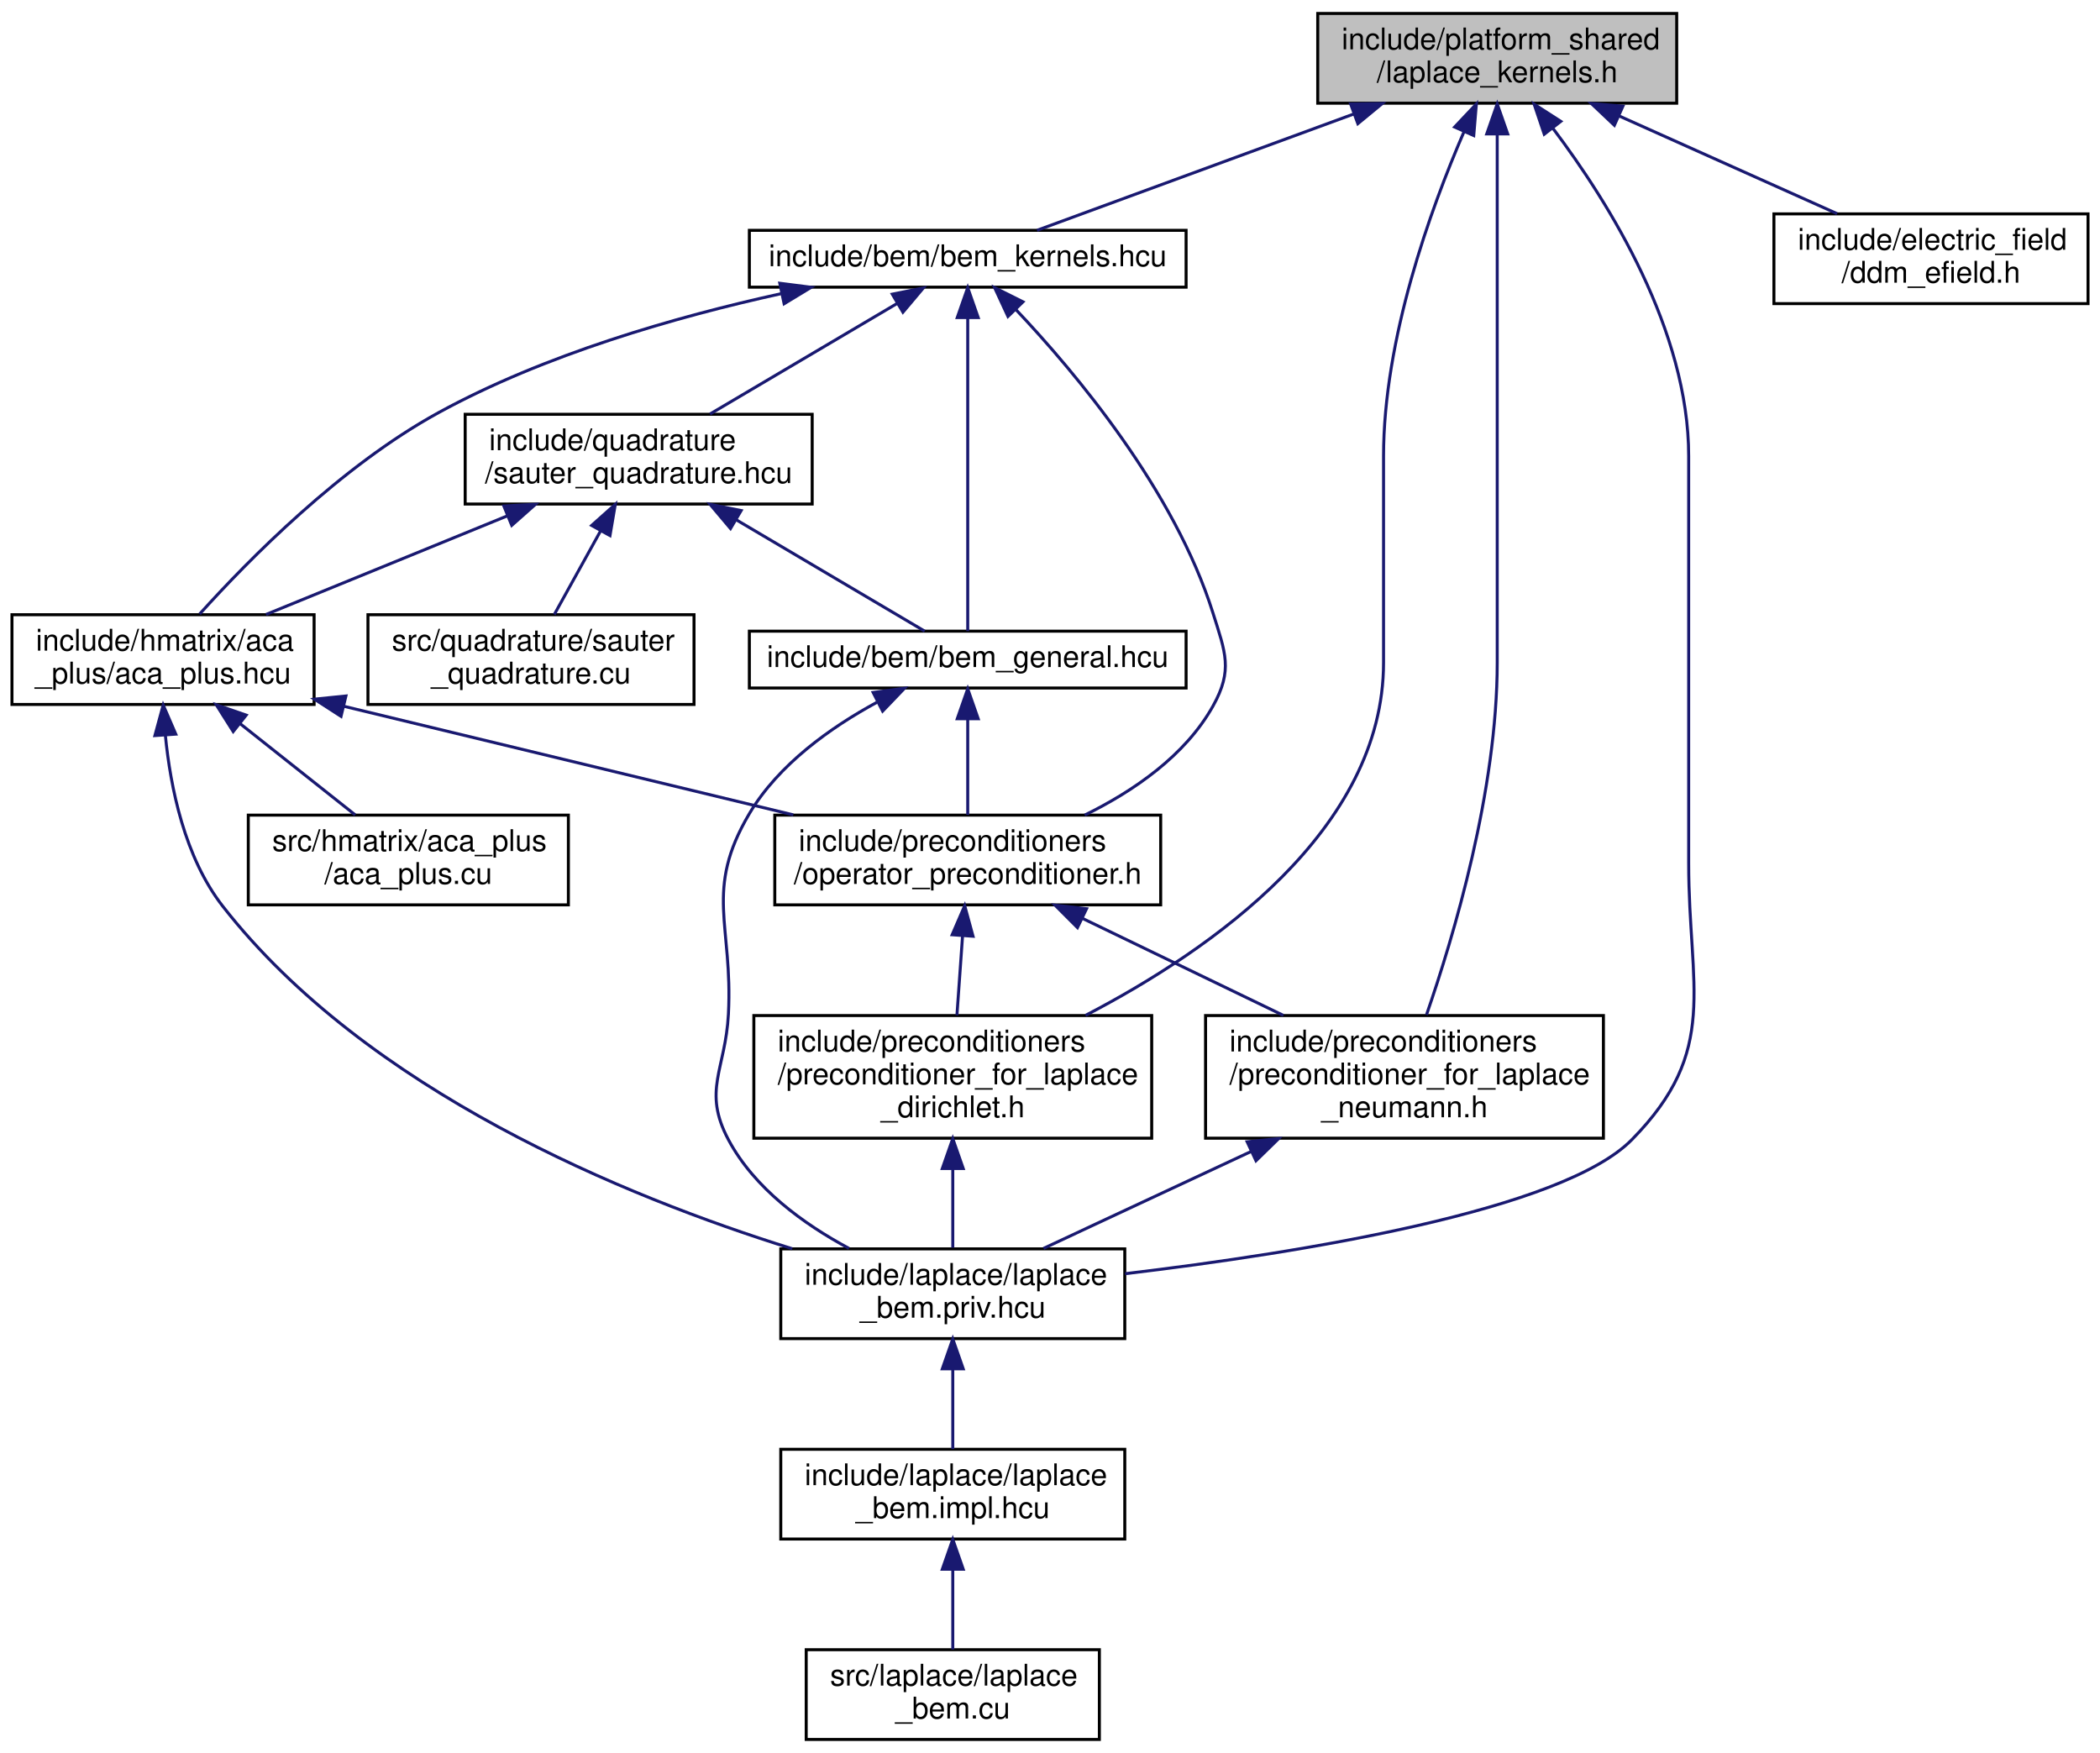
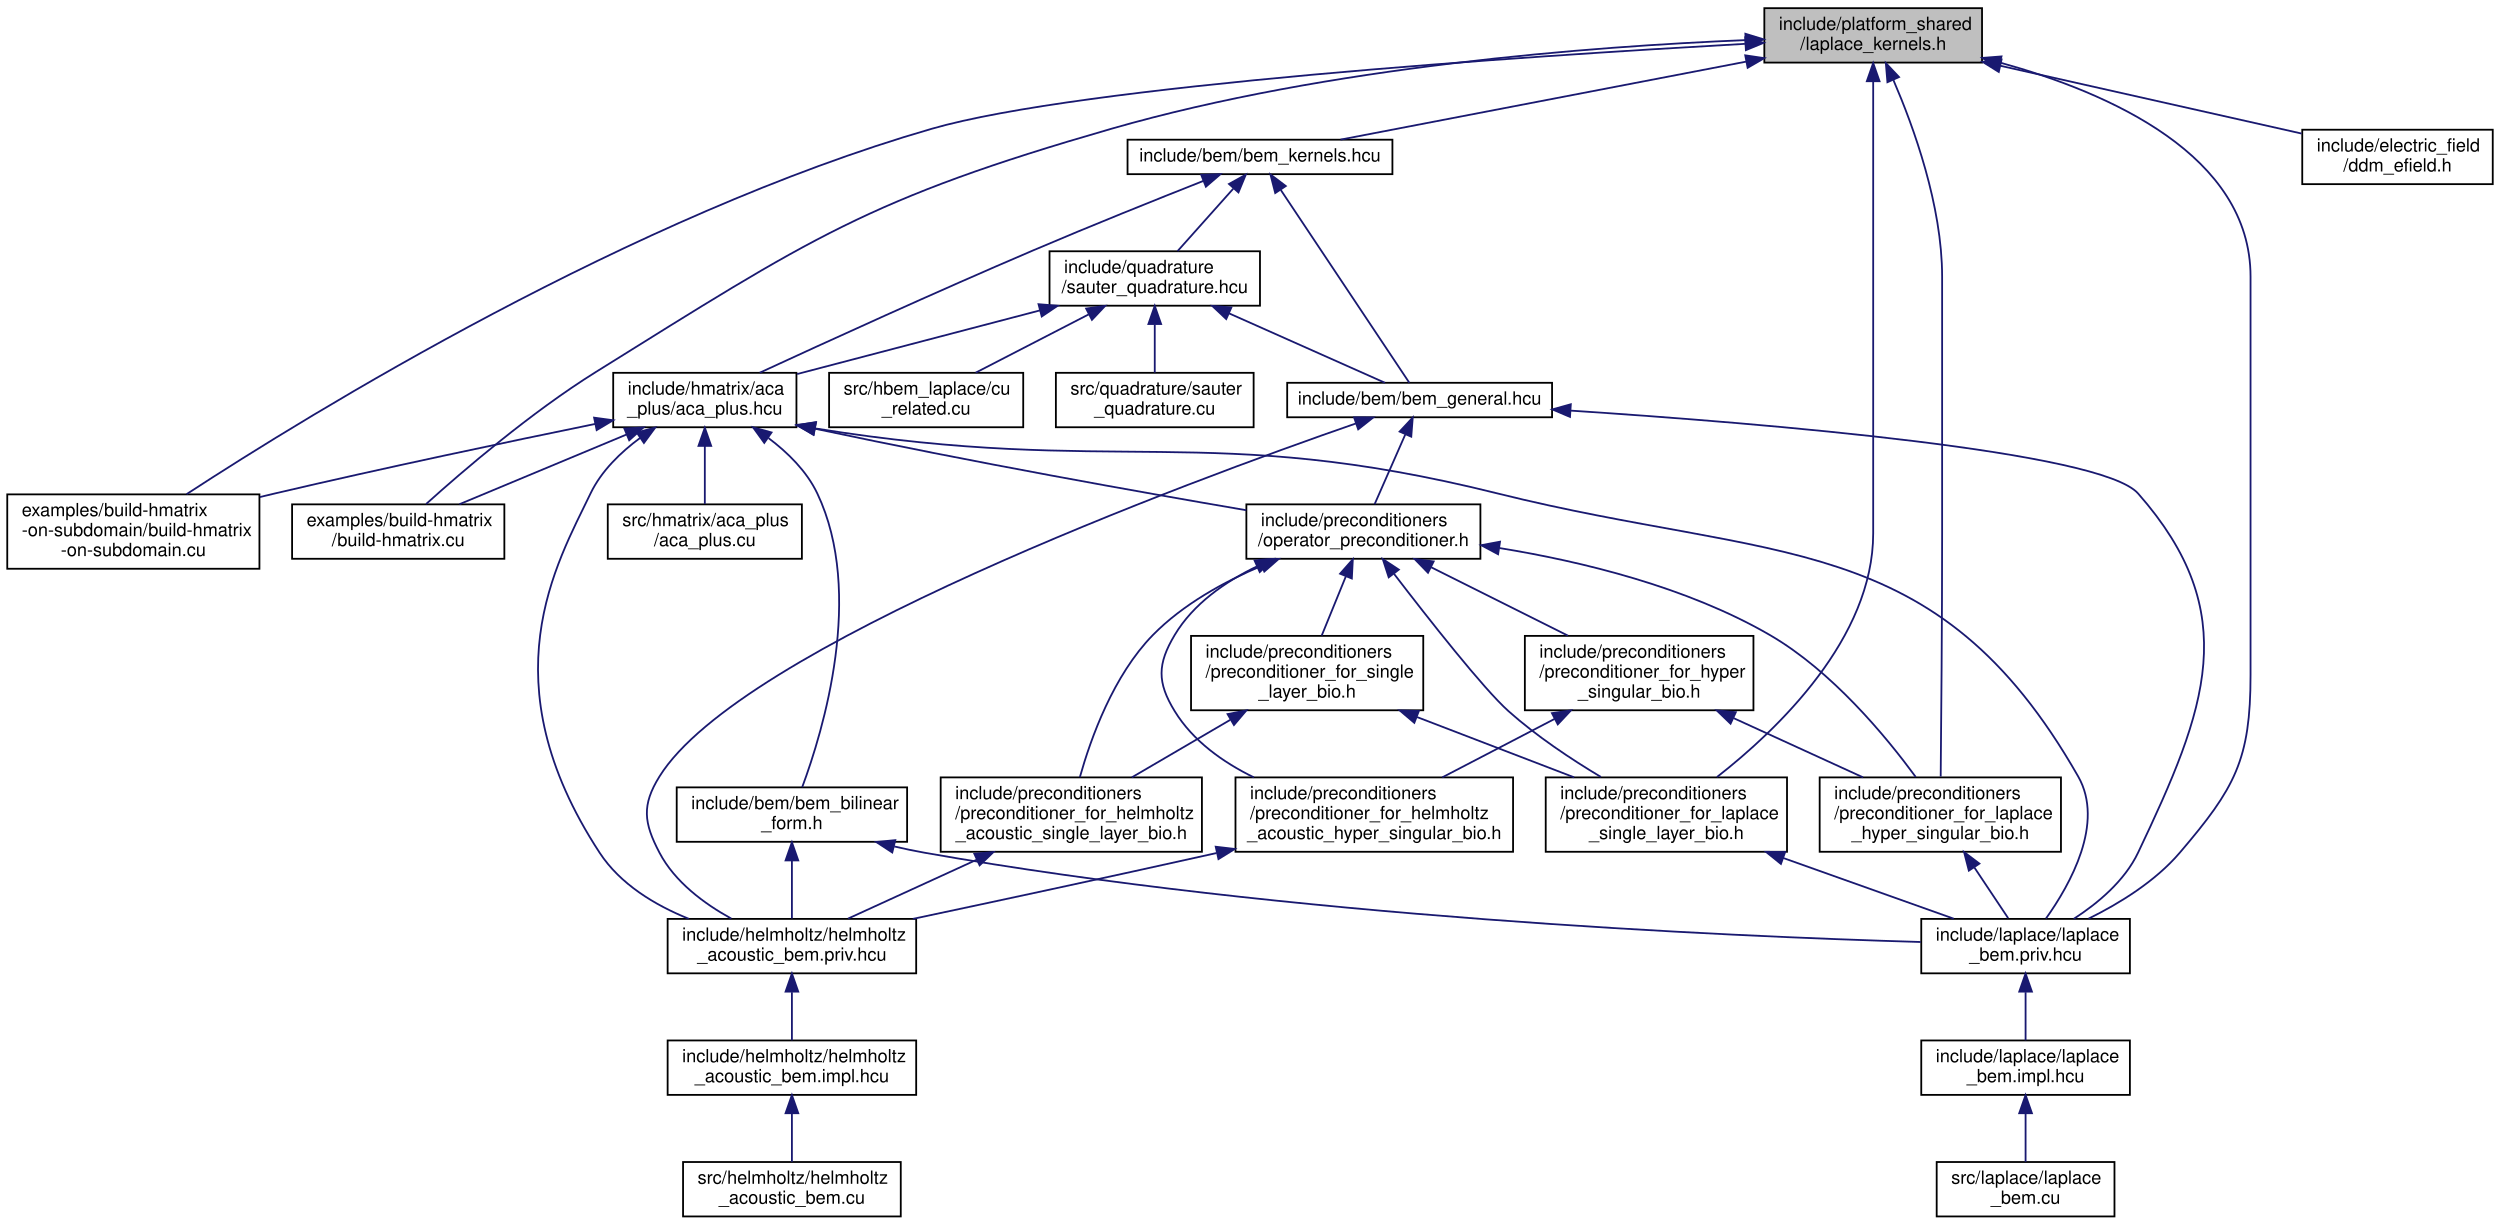
- <svg xmlns="http://www.w3.org/2000/svg" xmlns:xlink="http://www.w3.org/1999/xlink" width="702pt" height="586pt" viewBox="0.00 0.00 702.00 586.00">
-   <g id="graph0" class="graph" transform="scale(1 1) rotate(0) translate(4 582)">
+ <svg xmlns="http://www.w3.org/2000/svg" xmlns:xlink="http://www.w3.org/1999/xlink" width="1378pt" height="675pt" viewBox="0.00 0.00 1378.00 675.00">
+   <g id="graph0" class="graph" transform="scale(1 1) rotate(0) translate(4 671)">
    <g id="node1" class="node">
      <g id="a_node1">
        <a xlink:title="Introduction of laplace_kernels.h.">
-           <polygon fill="#bfbfbf" stroke="black" points="436.5,-547.5 436.5,-577.5 556.5,-577.5 556.5,-547.5 436.5,-547.5" />
-           <text text-anchor="start" x="444.5" y="-565.5" font-family="Helvetica,sans-Serif" font-size="10.00">include/platform_shared</text>
-           <text text-anchor="middle" x="496.5" y="-554.5" font-family="Helvetica,sans-Serif" font-size="10.00">/laplace_kernels.h</text>
+           <polygon fill="#bfbfbf" stroke="black" points="968.5,-636.5 968.5,-666.5 1088.5,-666.5 1088.5,-636.5 968.5,-636.5" />
+           <text text-anchor="start" x="976.5" y="-654.5" font-family="Helvetica,sans-Serif" font-size="10.00">include/platform_shared</text>
+           <text text-anchor="middle" x="1028.5" y="-643.5" font-family="Helvetica,sans-Serif" font-size="10.00">/laplace_kernels.h</text>
        </a>
      </g>
    </g>
    <g id="node2" class="node">
      <g id="a_node2">
-         <a xlink:href="bem__kernels_8hcu_source.html" target="_top" xlink:title=" ">
-           <polygon fill="none" stroke="black" points="246.5,-486 246.5,-505 392.5,-505 392.5,-486 246.5,-486" />
-           <text text-anchor="middle" x="319.5" y="-493" font-family="Helvetica,sans-Serif" font-size="10.00">include/bem/bem_kernels.hcu</text>
+         <a xlink:href="build-hmatrix-on-subdomain_8cu.html" target="_top" xlink:title="Example for building an H-matrix on a subdomain which is specified by a set of material ids.">
+           <polygon fill="none" stroke="black" points="0,-357.5 0,-398.5 139,-398.5 139,-357.5 0,-357.5" />
+           <text text-anchor="start" x="8" y="-386.5" font-family="Helvetica,sans-Serif" font-size="10.00">examples/build-hmatrix</text>
+           <text text-anchor="start" x="8" y="-375.5" font-family="Helvetica,sans-Serif" font-size="10.00">-on-subdomain/build-hmatrix</text>
+           <text text-anchor="middle" x="69.5" y="-364.5" font-family="Helvetica,sans-Serif" font-size="10.00">-on-subdomain.cu</text>
        </a>
      </g>
    </g>
    <g id="edge1" class="edge">
-       <path fill="none" stroke="midnightblue" d="M448.7,-543.95C414.32,-531.32 369.47,-514.85 342.67,-505.01" />
-       <polygon fill="midnightblue" stroke="midnightblue" points="447.5,-547.23 458.09,-547.4 449.91,-540.66 447.5,-547.23" />
+       <path fill="none" stroke="midnightblue" d="M957.8,-646.84C836.01,-639.99 591.79,-623.77 509.5,-600 344.43,-552.31 167.32,-443.27 98.84,-398.62" />
+       <polygon fill="midnightblue" stroke="midnightblue" points="957.95,-650.35 968.13,-647.41 958.34,-643.36 957.95,-650.35" />
+     </g>
+     <g id="node3" class="node">
+       <g id="a_node3">
+         <a xlink:href="build-hmatrix_8cu.html" target="_top" xlink:title="Example for building an H-matrix.">
+           <polygon fill="none" stroke="black" points="157,-363 157,-393 274,-393 274,-363 157,-363" />
+           <text text-anchor="start" x="165" y="-381" font-family="Helvetica,sans-Serif" font-size="10.00">examples/build-hmatrix</text>
+           <text text-anchor="middle" x="215.5" y="-370" font-family="Helvetica,sans-Serif" font-size="10.00">/build-hmatrix.cu</text>
+         </a>
+       </g>
+     </g>
+     <g id="edge2" class="edge">
+       <path fill="none" stroke="midnightblue" d="M958.18,-648.9C873.65,-645.42 728.2,-634.45 608.5,-600 474.38,-561.39 442.95,-539.81 324.5,-466 288.74,-443.72 251.24,-411.54 230.88,-393.2" />
+       <polygon fill="midnightblue" stroke="midnightblue" points="958.05,-652.4 968.18,-649.29 958.33,-645.4 958.05,-652.4" />
    </g>
    <g id="node4" class="node">
      <g id="a_node4">
+         <a xlink:href="bem__kernels_8hcu_source.html" target="_top" xlink:title=" ">
+           <polygon fill="none" stroke="black" points="617.5,-575 617.5,-594 763.5,-594 763.5,-575 617.5,-575" />
+           <text text-anchor="middle" x="690.5" y="-582" font-family="Helvetica,sans-Serif" font-size="10.00">include/bem/bem_kernels.hcu</text>
+         </a>
+       </g>
+     </g>
+     <g id="edge3" class="edge">
+       <path fill="none" stroke="midnightblue" d="M958.38,-637.02C891.18,-624.09 791.82,-604.98 734.9,-594.04" />
+       <polygon fill="midnightblue" stroke="midnightblue" points="957.98,-640.5 968.46,-638.95 959.3,-633.63 957.98,-640.5" />
+     </g>
+     <g id="node9" class="node">
+       <g id="a_node9">
        <a xlink:href="laplace__bem_8priv_8hcu_source.html" target="_top" xlink:title=" ">
-           <polygon fill="none" stroke="black" points="257,-134.5 257,-164.5 372,-164.5 372,-134.5 257,-134.5" />
-           <text text-anchor="start" x="265" y="-152.5" font-family="Helvetica,sans-Serif" font-size="10.00">include/laplace/laplace</text>
-           <text text-anchor="middle" x="314.5" y="-141.5" font-family="Helvetica,sans-Serif" font-size="10.00">_bem.priv.hcu</text>
-         </a>
-       </g>
-     </g>
-     <g id="edge21" class="edge">
-       <path fill="none" stroke="midnightblue" d="M515.15,-539.06C534.04,-514 560.5,-471.42 560.5,-429.5 560.5,-429.5 560.5,-429.5 560.5,-293.5 560.5,-251.53 570.93,-230.92 541.5,-201 518.25,-177.36 431.39,-163.27 372.11,-156.2" />
-       <polygon fill="midnightblue" stroke="midnightblue" points="512.22,-537.13 508.84,-547.17 517.75,-541.43 512.22,-537.13" />
+           <polygon fill="none" stroke="black" points="1055,-134.5 1055,-164.5 1170,-164.5 1170,-134.5 1055,-134.5" />
+           <text text-anchor="start" x="1063" y="-152.5" font-family="Helvetica,sans-Serif" font-size="10.00">include/laplace/laplace</text>
+           <text text-anchor="middle" x="1112.5" y="-141.5" font-family="Helvetica,sans-Serif" font-size="10.00">_bem.priv.hcu</text>
+         </a>
+       </g>
+     </g>
+     <g id="edge42" class="edge">
+       <path fill="none" stroke="midnightblue" d="M1098.57,-636.45C1158.97,-619.77 1236.5,-585.35 1236.5,-518.5 1236.5,-518.5 1236.5,-518.5 1236.5,-299 1236.5,-252.12 1227.94,-236.65 1197.5,-201 1184.01,-185.2 1164.29,-173.06 1147.23,-164.64" />
+       <polygon fill="midnightblue" stroke="midnightblue" points="1097.43,-633.13 1088.66,-639.07 1099.22,-639.9 1097.43,-633.13" />
+     </g>
+     <g id="node16" class="node">
+       <g id="a_node16">
+         <a xlink:href="preconditioner__for__laplace__hyper__singular__bio_8h.html" target="_top" xlink:title="Dual mesh operator preconditioner for the hyper singular boundary integral operator in the Laplace eq...">
+           <polygon fill="none" stroke="black" points="999,-201.5 999,-242.5 1132,-242.5 1132,-201.5 999,-201.5" />
+           <text text-anchor="start" x="1007" y="-230.5" font-family="Helvetica,sans-Serif" font-size="10.00">include/preconditioners</text>
+           <text text-anchor="start" x="1007" y="-219.5" font-family="Helvetica,sans-Serif" font-size="10.00">/preconditioner_for_laplace</text>
+           <text text-anchor="middle" x="1065.5" y="-208.5" font-family="Helvetica,sans-Serif" font-size="10.00">_hyper_singular_bio.h</text>
+         </a>
+       </g>
+     </g>
+     <g id="edge43" class="edge">
+       <path fill="none" stroke="midnightblue" d="M1039.65,-626.86C1050.87,-600.89 1066.5,-557.66 1066.5,-518.5 1066.5,-518.5 1066.5,-518.5 1066.5,-377 1066.5,-328.87 1066.01,-272.29 1065.71,-242.93" />
+       <polygon fill="midnightblue" stroke="midnightblue" points="1036.35,-625.68 1035.47,-636.24 1042.74,-628.53 1036.35,-625.68" />
+     </g>
+     <g id="node17" class="node">
+       <g id="a_node17">
+         <a xlink:href="preconditioner__for__laplace__single__layer__bio_8h.html" target="_top" xlink:title="Dual mesh operator preconditioner for the single layer potential boundary integral operator in the La...">
+           <polygon fill="none" stroke="black" points="848,-201.5 848,-242.5 981,-242.5 981,-201.5 848,-201.5" />
+           <text text-anchor="start" x="856" y="-230.5" font-family="Helvetica,sans-Serif" font-size="10.00">include/preconditioners</text>
+           <text text-anchor="start" x="856" y="-219.5" font-family="Helvetica,sans-Serif" font-size="10.00">/preconditioner_for_laplace</text>
+           <text text-anchor="middle" x="914.5" y="-208.5" font-family="Helvetica,sans-Serif" font-size="10.00">_single_layer_bio.h</text>
+         </a>
+       </g>
+     </g>
+     <g id="edge44" class="edge">
+       <path fill="none" stroke="midnightblue" d="M1028.5,-625.99C1028.5,-599.49 1028.5,-556 1028.5,-518.5 1028.5,-518.5 1028.5,-518.5 1028.5,-377 1028.5,-319.29 976.14,-269.07 942.39,-242.69" />
+       <polygon fill="midnightblue" stroke="midnightblue" points="1025,-626.24 1028.5,-636.24 1032,-626.24 1025,-626.24" />
+     </g>
+     <g id="node25" class="node">
+       <g id="a_node25">
+         <a xlink:href="ddm__efield_8h.html" target="_top" xlink:title="Introduction of ddm_efield.h.">
+           <polygon fill="none" stroke="black" points="1265,-569.5 1265,-599.5 1370,-599.5 1370,-569.5 1265,-569.5" />
+           <text text-anchor="start" x="1273" y="-587.5" font-family="Helvetica,sans-Serif" font-size="10.00">include/electric_field</text>
+           <text text-anchor="middle" x="1317.5" y="-576.5" font-family="Helvetica,sans-Serif" font-size="10.00">/ddm_efield.h</text>
+         </a>
+       </g>
+     </g>
+     <g id="edge41" class="edge">
+       <path fill="none" stroke="midnightblue" d="M1098.72,-634.71C1149.86,-623.2 1218.05,-607.87 1264.63,-597.39" />
+       <polygon fill="midnightblue" stroke="midnightblue" points="1097.72,-631.34 1088.73,-636.95 1099.26,-638.17 1097.72,-631.34" />
+     </g>
+     <g id="node5" class="node">
+       <g id="a_node5">
+         <a xlink:href="bem__general_8hcu_source.html" target="_top" xlink:title=" ">
+           <polygon fill="none" stroke="black" points="705.5,-441 705.5,-460 851.5,-460 851.5,-441 705.5,-441" />
+           <text text-anchor="middle" x="778.5" y="-448" font-family="Helvetica,sans-Serif" font-size="10.00">include/bem/bem_general.hcu</text>
+         </a>
+       </g>
+     </g>
+     <g id="edge4" class="edge">
+       <path fill="none" stroke="midnightblue" d="M701.97,-566.29C721.04,-537.69 758.56,-481.41 772.82,-460.02" />
+       <polygon fill="midnightblue" stroke="midnightblue" points="698.91,-564.58 696.27,-574.84 704.73,-568.46 698.91,-564.58" />
+     </g>
+     <g id="node19" class="node">
+       <g id="a_node19">
+         <a xlink:href="aca__plus_8hcu.html" target="_top" xlink:title="Implement the ACA+ method proposed in Grasedyck, L. 2005. “Adaptive Recompression of -Matrices for BE...">
+           <polygon fill="none" stroke="black" points="334,-435.5 334,-465.5 435,-465.5 435,-435.5 334,-435.5" />
+           <text text-anchor="start" x="342" y="-453.5" font-family="Helvetica,sans-Serif" font-size="10.00">include/hmatrix/aca</text>
+           <text text-anchor="middle" x="384.5" y="-442.5" font-family="Helvetica,sans-Serif" font-size="10.00">_plus/aca_plus.hcu</text>
+         </a>
+       </g>
+     </g>
+     <g id="edge26" class="edge">
+       <path fill="none" stroke="midnightblue" d="M659.25,-571.27C633.88,-561.24 597.24,-546.55 565.5,-533 512.09,-510.2 450.58,-482.1 414.76,-465.56" />
+       <polygon fill="midnightblue" stroke="midnightblue" points="658.13,-574.59 668.72,-575 660.69,-568.08 658.13,-574.59" />
+     </g>
+     <g id="node22" class="node">
+       <g id="a_node22">
+         <a xlink:href="sauter__quadrature_8hcu_source.html" target="_top" xlink:title=" ">
+           <polygon fill="none" stroke="black" points="574.5,-502.5 574.5,-532.5 690.5,-532.5 690.5,-502.5 574.5,-502.5" />
+           <text text-anchor="start" x="582.5" y="-520.5" font-family="Helvetica,sans-Serif" font-size="10.00">include/quadrature</text>
+           <text text-anchor="middle" x="632.5" y="-509.5" font-family="Helvetica,sans-Serif" font-size="10.00">/sauter_quadrature.hcu</text>
+         </a>
+       </g>
+     </g>
+     <g id="edge36" class="edge">
+       <path fill="none" stroke="midnightblue" d="M675.77,-566.99C666.29,-556.36 654.1,-542.7 645.07,-532.59" />
+       <polygon fill="midnightblue" stroke="midnightblue" points="673.41,-569.6 682.68,-574.73 678.63,-564.94 673.41,-569.6" />
+     </g>
+     <g id="node6" class="node">
+       <g id="a_node6">
+         <a xlink:href="helmholtz__acoustic__bem_8priv_8hcu_source.html" target="_top" xlink:title=" ">
+           <polygon fill="none" stroke="black" points="364,-134.5 364,-164.5 501,-164.5 501,-134.5 364,-134.5" />
+           <text text-anchor="start" x="372" y="-152.5" font-family="Helvetica,sans-Serif" font-size="10.00">include/helmholtz/helmholtz</text>
+           <text text-anchor="middle" x="432.5" y="-141.5" font-family="Helvetica,sans-Serif" font-size="10.00">_acoustic_bem.priv.hcu</text>
+         </a>
+       </g>
+     </g>
+     <g id="edge5" class="edge">
+       <path fill="none" stroke="midnightblue" d="M743.46,-437.63C650.87,-405.49 403.81,-314.38 359.5,-243 349.66,-227.14 350.83,-217.53 359.5,-201 367.94,-184.89 384.11,-172.91 399.09,-164.66" />
+       <polygon fill="midnightblue" stroke="midnightblue" points="742.35,-440.95 752.95,-440.91 744.64,-434.34 742.35,-440.95" />
+     </g>
+     <g id="edge8" class="edge">
+       <path fill="none" stroke="midnightblue" d="M861.71,-444.67C971.74,-437.43 1154.18,-422.08 1174.5,-399 1232.66,-332.96 1212.27,-280.48 1174.5,-201 1167.11,-185.45 1152.33,-173.12 1139.06,-164.53" />
+       <polygon fill="midnightblue" stroke="midnightblue" points="861.38,-441.19 851.63,-445.33 861.83,-448.17 861.38,-441.19" />
+     </g>
+     <g id="node12" class="node">
+       <g id="a_node12">
+         <a xlink:href="operator__preconditioner_8h.html" target="_top" xlink:title="Definition of the abstract class for dual mesh operator preconditioner.">
+           <polygon fill="none" stroke="black" points="683,-363 683,-393 812,-393 812,-363 683,-363" />
+           <text text-anchor="start" x="691" y="-381" font-family="Helvetica,sans-Serif" font-size="10.00">include/preconditioners</text>
+           <text text-anchor="middle" x="747.5" y="-370" font-family="Helvetica,sans-Serif" font-size="10.00">/operator_preconditioner.h</text>
+         </a>
+       </g>
+     </g>
+     <g id="edge11" class="edge">
+       <path fill="none" stroke="midnightblue" d="M770.57,-431.46C765.32,-419.53 758.54,-404.11 753.69,-393.08" />
+       <polygon fill="midnightblue" stroke="midnightblue" points="767.47,-433.11 774.7,-440.86 773.88,-430.29 767.47,-433.11" />
+     </g>
+     <g id="node7" class="node">
+       <g id="a_node7">
+         <a xlink:href="helmholtz__acoustic__bem_8impl_8hcu.html" target="_top" xlink:title="Call member functions of pimpl from HelmholtzAcousticBEM.">
+           <polygon fill="none" stroke="black" points="364,-67.5 364,-97.5 501,-97.5 501,-67.5 364,-67.5" />
+           <text text-anchor="start" x="372" y="-85.5" font-family="Helvetica,sans-Serif" font-size="10.00">include/helmholtz/helmholtz</text>
+           <text text-anchor="middle" x="432.5" y="-74.5" font-family="Helvetica,sans-Serif" font-size="10.00">_acoustic_bem.impl.hcu</text>
+         </a>
+       </g>
+     </g>
+     <g id="edge6" class="edge">
+       <path fill="none" stroke="midnightblue" d="M432.5,-124.11C432.5,-115.15 432.5,-105.32 432.5,-97.58" />
+       <polygon fill="midnightblue" stroke="midnightblue" points="429,-124.4 432.5,-134.4 436,-124.4 429,-124.4" />
    </g>
    <g id="node8" class="node">
      <g id="a_node8">
-         <a xlink:href="preconditioner__for__laplace__dirichlet_8h.html" target="_top" xlink:title=" ">
-           <polygon fill="none" stroke="black" points="248,-201.5 248,-242.5 381,-242.5 381,-201.5 248,-201.5" />
-           <text text-anchor="start" x="256" y="-230.5" font-family="Helvetica,sans-Serif" font-size="10.00">include/preconditioners</text>
-           <text text-anchor="start" x="256" y="-219.5" font-family="Helvetica,sans-Serif" font-size="10.00">/preconditioner_for_laplace</text>
-           <text text-anchor="middle" x="314.5" y="-208.5" font-family="Helvetica,sans-Serif" font-size="10.00">_dirichlet.h</text>
-         </a>
-       </g>
-     </g>
-     <g id="edge22" class="edge">
-       <path fill="none" stroke="midnightblue" d="M485.35,-537.86C474.13,-511.89 458.5,-468.66 458.5,-429.5 458.5,-429.5 458.5,-429.5 458.5,-360.5 458.5,-304.67 401.19,-264.56 358.88,-242.56" />
-       <polygon fill="midnightblue" stroke="midnightblue" points="482.26,-539.53 489.53,-547.24 488.65,-536.68 482.26,-539.53" />
-     </g>
-     <g id="node9" class="node">
-       <g id="a_node9">
-         <a xlink:href="preconditioner__for__laplace__neumann_8h.html" target="_top" xlink:title=" ">
-           <polygon fill="none" stroke="black" points="399,-201.5 399,-242.5 532,-242.5 532,-201.5 399,-201.5" />
-           <text text-anchor="start" x="407" y="-230.5" font-family="Helvetica,sans-Serif" font-size="10.00">include/preconditioners</text>
-           <text text-anchor="start" x="407" y="-219.5" font-family="Helvetica,sans-Serif" font-size="10.00">/preconditioner_for_laplace</text>
-           <text text-anchor="middle" x="465.5" y="-208.5" font-family="Helvetica,sans-Serif" font-size="10.00">_neumann.h</text>
-         </a>
-       </g>
-     </g>
-     <g id="edge23" class="edge">
-       <path fill="none" stroke="midnightblue" d="M496.5,-536.99C496.5,-510.49 496.5,-467 496.5,-429.5 496.5,-429.5 496.5,-429.5 496.5,-360.5 496.5,-317.68 482.01,-269.15 472.85,-242.72" />
-       <polygon fill="midnightblue" stroke="midnightblue" points="493,-537.24 496.5,-547.24 500,-537.24 493,-537.24" />
+         <a xlink:href="helmholtz__acoustic__bem_8cu_source.html" target="_top" xlink:title=" ">
+           <polygon fill="none" stroke="black" points="372.5,-0.5 372.5,-30.5 492.5,-30.5 492.5,-0.5 372.5,-0.5" />
+           <text text-anchor="start" x="380.5" y="-18.5" font-family="Helvetica,sans-Serif" font-size="10.00">src/helmholtz/helmholtz</text>
+           <text text-anchor="middle" x="432.5" y="-7.5" font-family="Helvetica,sans-Serif" font-size="10.00">_acoustic_bem.cu</text>
+         </a>
+       </g>
+     </g>
+     <g id="edge7" class="edge">
+       <path fill="none" stroke="midnightblue" d="M432.5,-57.11C432.5,-48.15 432.5,-38.32 432.5,-30.58" />
+       <polygon fill="midnightblue" stroke="midnightblue" points="429,-57.4 432.5,-67.4 436,-57.4 429,-57.4" />
+     </g>
+     <g id="node10" class="node">
+       <g id="a_node10">
+         <a xlink:href="laplace__bem_8impl_8hcu.html" target="_top" xlink:title="Implementation of pimpl member functions to be called by LaplaceBEM.">
+           <polygon fill="none" stroke="black" points="1055,-67.5 1055,-97.5 1170,-97.5 1170,-67.5 1055,-67.5" />
+           <text text-anchor="start" x="1063" y="-85.5" font-family="Helvetica,sans-Serif" font-size="10.00">include/laplace/laplace</text>
+           <text text-anchor="middle" x="1112.5" y="-74.5" font-family="Helvetica,sans-Serif" font-size="10.00">_bem.impl.hcu</text>
+         </a>
+       </g>
+     </g>
+     <g id="edge9" class="edge">
+       <path fill="none" stroke="midnightblue" d="M1112.5,-124.11C1112.5,-115.15 1112.5,-105.32 1112.5,-97.58" />
+       <polygon fill="midnightblue" stroke="midnightblue" points="1109,-124.4 1112.5,-134.4 1116,-124.4 1109,-124.4" />
+     </g>
+     <g id="node11" class="node">
+       <g id="a_node11">
+         <a xlink:href="laplace__bem_8cu_source.html" target="_top" xlink:title=" ">
+           <polygon fill="none" stroke="black" points="1063.5,-0.5 1063.5,-30.5 1161.5,-30.5 1161.5,-0.5 1063.5,-0.5" />
+           <text text-anchor="start" x="1071.5" y="-18.5" font-family="Helvetica,sans-Serif" font-size="10.00">src/laplace/laplace</text>
+           <text text-anchor="middle" x="1112.5" y="-7.5" font-family="Helvetica,sans-Serif" font-size="10.00">_bem.cu</text>
+         </a>
+       </g>
+     </g>
+     <g id="edge10" class="edge">
+       <path fill="none" stroke="midnightblue" d="M1112.5,-57.11C1112.5,-48.15 1112.5,-38.32 1112.5,-30.58" />
+       <polygon fill="midnightblue" stroke="midnightblue" points="1109,-57.4 1112.5,-67.4 1116,-57.4 1109,-57.4" />
+     </g>
+     <g id="node13" class="node">
+       <g id="a_node13">
+         <a xlink:href="preconditioner__for__helmholtz__acoustic__hyper__singular__bio_8h.html" target="_top" xlink:title="Dual mesh operator preconditioner for the hyper singular boundary integral operator in the Helmholtz ...">
+           <polygon fill="none" stroke="black" points="677,-201.5 677,-242.5 830,-242.5 830,-201.5 677,-201.5" />
+           <text text-anchor="start" x="685" y="-230.5" font-family="Helvetica,sans-Serif" font-size="10.00">include/preconditioners</text>
+           <text text-anchor="start" x="685" y="-219.5" font-family="Helvetica,sans-Serif" font-size="10.00">/preconditioner_for_helmholtz</text>
+           <text text-anchor="middle" x="753.5" y="-208.5" font-family="Helvetica,sans-Serif" font-size="10.00">_acoustic_hyper_singular_bio.h</text>
+         </a>
+       </g>
+     </g>
+     <g id="edge12" class="edge">
+       <path fill="none" stroke="midnightblue" d="M688.83,-358.81C671.13,-350.27 653.71,-338.09 643.5,-321 633.93,-304.97 633.74,-294.91 643.5,-279 653.52,-262.65 669.98,-250.89 687.15,-242.5" />
+       <polygon fill="midnightblue" stroke="midnightblue" points="687.51,-362.06 698.07,-362.95 690.37,-355.67 687.51,-362.06" />
    </g>
    <g id="node14" class="node">
      <g id="a_node14">
-         <a xlink:href="ddm__efield_8h.html" target="_top" xlink:title="Introduction of ddm_efield.h.">
-           <polygon fill="none" stroke="black" points="589,-480.5 589,-510.5 694,-510.5 694,-480.5 589,-480.5" />
-           <text text-anchor="start" x="597" y="-498.5" font-family="Helvetica,sans-Serif" font-size="10.00">include/electric_field</text>
-           <text text-anchor="middle" x="641.5" y="-487.5" font-family="Helvetica,sans-Serif" font-size="10.00">/ddm_efield.h</text>
-         </a>
-       </g>
+         <a xlink:href="preconditioner__for__helmholtz__acoustic__single__layer__bio_8h_source.html" target="_top" xlink:title=" ">
+           <polygon fill="none" stroke="black" points="514.5,-201.5 514.5,-242.5 658.5,-242.5 658.5,-201.5 514.5,-201.5" />
+           <text text-anchor="start" x="522.5" y="-230.5" font-family="Helvetica,sans-Serif" font-size="10.00">include/preconditioners</text>
+           <text text-anchor="start" x="522.5" y="-219.5" font-family="Helvetica,sans-Serif" font-size="10.00">/preconditioner_for_helmholtz</text>
+           <text text-anchor="middle" x="586.5" y="-208.5" font-family="Helvetica,sans-Serif" font-size="10.00">_acoustic_single_layer_bio.h</text>
+         </a>
+       </g>
+     </g>
+     <g id="edge14" class="edge">
+       <path fill="none" stroke="midnightblue" d="M691.41,-359.12C670.57,-350.28 648,-337.82 631.5,-321 609.74,-298.81 597.28,-264.19 591.21,-242.59" />
+       <polygon fill="midnightblue" stroke="midnightblue" points="690.26,-362.43 700.84,-362.93 692.88,-355.94 690.26,-362.43" />
+     </g>
+     <g id="node15" class="node">
+       <g id="a_node15">
+         <a xlink:href="preconditioner__for__hyper__singular__bio_8h.html" target="_top" xlink:title="Dual mesh operator preconditioner for the hyper singular boundary integral operator.">
+           <polygon fill="none" stroke="black" points="836.5,-279.5 836.5,-320.5 962.5,-320.5 962.5,-279.5 836.5,-279.5" />
+           <text text-anchor="start" x="844.5" y="-308.5" font-family="Helvetica,sans-Serif" font-size="10.00">include/preconditioners</text>
+           <text text-anchor="start" x="844.5" y="-297.5" font-family="Helvetica,sans-Serif" font-size="10.00">/preconditioner_for_hyper</text>
+           <text text-anchor="middle" x="899.5" y="-286.5" font-family="Helvetica,sans-Serif" font-size="10.00">_singular_bio.h</text>
+         </a>
+       </g>
+     </g>
+     <g id="edge16" class="edge">
+       <path fill="none" stroke="midnightblue" d="M784.8,-358.35C807.7,-346.9 836.99,-332.25 860.24,-320.63" />
+       <polygon fill="midnightblue" stroke="midnightblue" points="783.11,-355.28 775.73,-362.88 786.24,-361.54 783.11,-355.28" />
    </g>
    <g id="edge20" class="edge">
-       <path fill="none" stroke="midnightblue" d="M537.17,-543.27C560.26,-532.92 588.74,-520.15 610.1,-510.58" />
-       <polygon fill="midnightblue" stroke="midnightblue" points="535.66,-540.11 527.96,-547.4 538.52,-546.5 535.66,-540.11" />
-     </g>
-     <g id="node3" class="node">
-       <g id="a_node3">
-         <a xlink:href="bem__general_8hcu_source.html" target="_top" xlink:title=" ">
-           <polygon fill="none" stroke="black" points="246.5,-352 246.5,-371 392.5,-371 392.5,-352 246.5,-352" />
-           <text text-anchor="middle" x="319.5" y="-359" font-family="Helvetica,sans-Serif" font-size="10.00">include/bem/bem_general.hcu</text>
-         </a>
-       </g>
-     </g>
-     <g id="edge2" class="edge">
-       <path fill="none" stroke="midnightblue" d="M319.5,-475.78C319.5,-446.75 319.5,-392.04 319.5,-371.02" />
-       <polygon fill="midnightblue" stroke="midnightblue" points="316,-475.84 319.5,-485.84 323,-475.84 316,-475.84" />
-     </g>
-     <g id="node7" class="node">
-       <g id="a_node7">
-         <a xlink:href="operator__preconditioner_8h.html" target="_top" xlink:title=" ">
-           <polygon fill="none" stroke="black" points="255,-279.5 255,-309.5 384,-309.5 384,-279.5 255,-279.5" />
-           <text text-anchor="start" x="263" y="-297.5" font-family="Helvetica,sans-Serif" font-size="10.00">include/preconditioners</text>
-           <text text-anchor="middle" x="319.5" y="-286.5" font-family="Helvetica,sans-Serif" font-size="10.00">/operator_preconditioner.h</text>
-         </a>
-       </g>
+       <path fill="none" stroke="midnightblue" d="M822.5,-368.92C868,-361.51 925.88,-347.46 971.5,-321 1005.76,-301.13 1035.54,-265.13 1051.96,-242.73" />
+       <polygon fill="midnightblue" stroke="midnightblue" points="821.74,-365.5 812.4,-370.49 822.82,-372.42 821.74,-365.5" />
+     </g>
+     <g id="edge21" class="edge">
+       <path fill="none" stroke="midnightblue" d="M764.42,-354.65C783.53,-329.73 813.73,-291.3 827.5,-279 842.91,-265.24 862.03,-252.54 878.42,-242.73" />
+       <polygon fill="midnightblue" stroke="midnightblue" points="761.46,-352.77 758.18,-362.84 767.03,-357.02 761.46,-352.77" />
+     </g>
+     <g id="node18" class="node">
+       <g id="a_node18">
+         <a xlink:href="preconditioner__for__single__layer__bio_8h.html" target="_top" xlink:title="Dual mesh operator preconditioner for the single layer potential boundary integral operator.">
+           <polygon fill="none" stroke="black" points="652.5,-279.5 652.5,-320.5 780.5,-320.5 780.5,-279.5 652.5,-279.5" />
+           <text text-anchor="start" x="660.5" y="-308.5" font-family="Helvetica,sans-Serif" font-size="10.00">include/preconditioners</text>
+           <text text-anchor="start" x="660.5" y="-297.5" font-family="Helvetica,sans-Serif" font-size="10.00">/preconditioner_for_single</text>
+           <text text-anchor="middle" x="716.5" y="-286.5" font-family="Helvetica,sans-Serif" font-size="10.00">_layer_bio.h</text>
+         </a>
+       </g>
+     </g>
+     <g id="edge23" class="edge">
+       <path fill="none" stroke="midnightblue" d="M737.84,-353.31C733.56,-342.83 728.59,-330.65 724.53,-320.68" />
+       <polygon fill="midnightblue" stroke="midnightblue" points="734.65,-354.77 741.67,-362.7 741.13,-352.12 734.65,-354.77" />
+     </g>
+     <g id="edge13" class="edge">
+       <path fill="none" stroke="midnightblue" d="M666.6,-200.82C604.28,-186.92 543.85,-173.98 499.17,-164.51" />
+       <polygon fill="midnightblue" stroke="midnightblue" points="666.1,-204.29 676.62,-203.05 667.62,-197.46 666.1,-204.29" />
    </g>
    <g id="edge15" class="edge">
-       <path fill="none" stroke="midnightblue" d="M335.69,-478.41C355.67,-457.29 388.59,-418.06 401.5,-377 405.63,-363.86 408.22,-358.03 401.5,-346 392.21,-329.36 374.93,-317.53 358.62,-309.52" />
-       <polygon fill="midnightblue" stroke="midnightblue" points="332.95,-476.21 328.49,-485.83 337.97,-481.09 332.95,-476.21" />
-     </g>
-     <g id="node10" class="node">
-       <g id="a_node10">
-         <a xlink:href="aca__plus_8hcu.html" target="_top" xlink:title="Implement the ACA+ method proposed in Grasedyck, L. 2005. “Adaptive Recompression of -Matrices for BE...">
-           <polygon fill="none" stroke="black" points="0,-346.5 0,-376.5 101,-376.5 101,-346.5 0,-346.5" />
-           <text text-anchor="start" x="8" y="-364.5" font-family="Helvetica,sans-Serif" font-size="10.00">include/hmatrix/aca</text>
-           <text text-anchor="middle" x="50.5" y="-353.5" font-family="Helvetica,sans-Serif" font-size="10.00">_plus/aca_plus.hcu</text>
-         </a>
-       </g>
-     </g>
-     <g id="edge11" class="edge">
-       <path fill="none" stroke="midnightblue" d="M257.04,-483.81C221.9,-476.08 178.08,-463.5 142.5,-444 109.94,-426.15 79.14,-394.92 62.75,-376.74" />
-       <polygon fill="midnightblue" stroke="midnightblue" points="256.67,-487.31 267.18,-485.96 258.12,-480.46 256.67,-487.31" />
-     </g>
-     <g id="node12" class="node">
-       <g id="a_node12">
-         <a xlink:href="sauter__quadrature_8hcu_source.html" target="_top" xlink:title=" ">
-           <polygon fill="none" stroke="black" points="151.5,-413.5 151.5,-443.5 267.5,-443.5 267.5,-413.5 151.5,-413.5" />
-           <text text-anchor="start" x="159.5" y="-431.5" font-family="Helvetica,sans-Serif" font-size="10.00">include/quadrature</text>
-           <text text-anchor="middle" x="209.5" y="-420.5" font-family="Helvetica,sans-Serif" font-size="10.00">/sauter_quadrature.hcu</text>
-         </a>
-       </g>
-     </g>
-     <g id="edge16" class="edge">
-       <path fill="none" stroke="midnightblue" d="M295.98,-480.6C277.51,-469.69 251.9,-454.55 233.34,-443.59" />
-       <polygon fill="midnightblue" stroke="midnightblue" points="294.28,-483.66 304.66,-485.73 297.84,-477.63 294.28,-483.66" />
-     </g>
-     <g id="edge3" class="edge">
-       <path fill="none" stroke="midnightblue" d="M289.14,-347.22C273.73,-338.85 256.26,-326.47 246.5,-310 231.24,-284.24 241.06,-272.9 239.5,-243 238.53,-224.36 230.73,-217.48 239.5,-201 248.13,-184.79 264.54,-172.85 279.81,-164.66" />
-       <polygon fill="midnightblue" stroke="midnightblue" points="287.88,-350.51 298.38,-351.92 291.05,-344.27 287.88,-350.51" />
-     </g>
-     <g id="edge6" class="edge">
-       <path fill="none" stroke="midnightblue" d="M319.5,-341.41C319.5,-331.22 319.5,-318.9 319.5,-309.59" />
-       <polygon fill="midnightblue" stroke="midnightblue" points="316,-341.73 319.5,-351.73 323,-341.73 316,-341.73" />
-     </g>
-     <g id="node5" class="node">
-       <g id="a_node5">
-         <a xlink:href="laplace__bem_8impl_8hcu_source.html" target="_top" xlink:title=" ">
-           <polygon fill="none" stroke="black" points="257,-67.5 257,-97.5 372,-97.5 372,-67.5 257,-67.5" />
-           <text text-anchor="start" x="265" y="-85.5" font-family="Helvetica,sans-Serif" font-size="10.00">include/laplace/laplace</text>
-           <text text-anchor="middle" x="314.5" y="-74.5" font-family="Helvetica,sans-Serif" font-size="10.00">_bem.impl.hcu</text>
-         </a>
-       </g>
-     </g>
-     <g id="edge4" class="edge">
-       <path fill="none" stroke="midnightblue" d="M314.5,-124.11C314.5,-115.15 314.5,-105.32 314.5,-97.58" />
-       <polygon fill="midnightblue" stroke="midnightblue" points="311,-124.4 314.5,-134.4 318,-124.4 311,-124.4" />
-     </g>
-     <g id="node6" class="node">
-       <g id="a_node6">
-         <a xlink:href="laplace__bem_8cu_source.html" target="_top" xlink:title=" ">
-           <polygon fill="none" stroke="black" points="265.5,-0.5 265.5,-30.5 363.5,-30.5 363.5,-0.5 265.5,-0.5" />
-           <text text-anchor="start" x="273.5" y="-18.5" font-family="Helvetica,sans-Serif" font-size="10.00">src/laplace/laplace</text>
-           <text text-anchor="middle" x="314.5" y="-7.5" font-family="Helvetica,sans-Serif" font-size="10.00">_bem.cu</text>
-         </a>
-       </g>
-     </g>
-     <g id="edge5" class="edge">
-       <path fill="none" stroke="midnightblue" d="M314.5,-57.11C314.5,-48.15 314.5,-38.32 314.5,-30.58" />
-       <polygon fill="midnightblue" stroke="midnightblue" points="311,-57.4 314.5,-67.4 318,-57.4 311,-57.4" />
-     </g>
-     <g id="edge7" class="edge">
-       <path fill="none" stroke="midnightblue" d="M317.76,-268.98C317.15,-260.35 316.47,-250.76 315.89,-242.59" />
-       <polygon fill="midnightblue" stroke="midnightblue" points="314.29,-269.51 318.49,-279.23 321.27,-269.01 314.29,-269.51" />
-     </g>
-     <g id="edge9" class="edge">
-       <path fill="none" stroke="midnightblue" d="M357.82,-275C378.5,-265.01 404.02,-252.69 425.02,-242.55" />
-       <polygon fill="midnightblue" stroke="midnightblue" points="356.18,-271.9 348.69,-279.4 359.22,-278.21 356.18,-271.9" />
-     </g>
-     <g id="edge8" class="edge">
-       <path fill="none" stroke="midnightblue" d="M314.5,-191.08C314.5,-182.01 314.5,-172.45 314.5,-164.89" />
-       <polygon fill="midnightblue" stroke="midnightblue" points="311,-191.36 314.5,-201.36 318,-191.36 311,-191.36" />
-     </g>
-     <g id="edge10" class="edge">
-       <path fill="none" stroke="midnightblue" d="M414.13,-197.02C391.08,-186.25 364.68,-173.93 344.85,-164.67" />
-       <polygon fill="midnightblue" stroke="midnightblue" points="412.9,-200.3 423.44,-201.36 415.86,-193.96 412.9,-200.3" />
-     </g>
-     <g id="edge12" class="edge">
-       <path fill="none" stroke="midnightblue" d="M51.27,-336.27C52.97,-318.74 57.72,-295.35 70.5,-279 118.7,-217.32 204.86,-182.01 260.83,-164.55" />
-       <polygon fill="midnightblue" stroke="midnightblue" points="47.78,-336.09 50.56,-346.31 54.76,-336.58 47.78,-336.09" />
-     </g>
-     <g id="edge13" class="edge">
-       <path fill="none" stroke="midnightblue" d="M111,-345.88C155.91,-335.03 216.8,-320.32 261.18,-309.59" />
-       <polygon fill="midnightblue" stroke="midnightblue" points="110,-342.52 101.1,-348.27 111.64,-349.33 110,-342.52" />
-     </g>
-     <g id="node11" class="node">
-       <g id="a_node11">
+       <path fill="none" stroke="midnightblue" d="M534.42,-197.16C510.84,-186.36 483.77,-173.97 463.45,-164.67" />
+       <polygon fill="midnightblue" stroke="midnightblue" points="533.05,-200.38 543.6,-201.36 535.97,-194.02 533.05,-200.38" />
+     </g>
+     <g id="edge17" class="edge">
+       <path fill="none" stroke="midnightblue" d="M852.95,-274.77C832.94,-264.35 809.86,-252.34 790.97,-242.51" />
+       <polygon fill="midnightblue" stroke="midnightblue" points="851.42,-277.92 861.9,-279.43 854.65,-271.71 851.42,-277.92" />
+     </g>
+     <g id="edge18" class="edge">
+       <path fill="none" stroke="midnightblue" d="M951.51,-275.19C974.47,-264.67 1001.13,-252.47 1022.9,-242.51" />
+       <polygon fill="midnightblue" stroke="midnightblue" points="949.88,-272.08 942.25,-279.43 952.8,-278.45 949.88,-272.08" />
+     </g>
+     <g id="edge19" class="edge">
+       <path fill="none" stroke="midnightblue" d="M1084.27,-192.85C1090.66,-183.26 1097.54,-172.94 1102.91,-164.89" />
+       <polygon fill="midnightblue" stroke="midnightblue" points="1081.23,-191.1 1078.59,-201.36 1087.05,-194.98 1081.23,-191.1" />
+     </g>
+     <g id="edge22" class="edge">
+       <path fill="none" stroke="midnightblue" d="M978.83,-198.1C1009.82,-187.06 1046.01,-174.17 1072.91,-164.6" />
+       <polygon fill="midnightblue" stroke="midnightblue" points="977.64,-194.8 969.39,-201.46 979.99,-201.4 977.64,-194.8" />
+     </g>
+     <g id="edge24" class="edge">
+       <path fill="none" stroke="midnightblue" d="M674.08,-274.2C656.49,-263.92 636.38,-252.16 619.86,-242.51" />
+       <polygon fill="midnightblue" stroke="midnightblue" points="672.62,-277.4 683.02,-279.43 676.16,-271.36 672.62,-277.4" />
+     </g>
+     <g id="edge25" class="edge">
+       <path fill="none" stroke="midnightblue" d="M777.08,-275.75C804.79,-265.11 837.26,-252.65 863.68,-242.51" />
+       <polygon fill="midnightblue" stroke="midnightblue" points="775.57,-272.58 767.49,-279.43 778.08,-279.11 775.57,-272.58" />
+     </g>
+     <g id="edge27" class="edge">
+       <path fill="none" stroke="midnightblue" d="M324.06,-437.33C276.08,-427.5 207.34,-413.04 147.5,-399 144.78,-398.36 142.01,-397.7 139.21,-397.02" />
+       <polygon fill="midnightblue" stroke="midnightblue" points="323.47,-440.79 333.97,-439.36 324.88,-433.93 323.47,-440.79" />
+     </g>
+     <g id="edge28" class="edge">
+       <path fill="none" stroke="midnightblue" d="M341.35,-431.5C312.73,-419.56 275.7,-404.11 249.23,-393.07" />
+       <polygon fill="midnightblue" stroke="midnightblue" points="340.13,-434.78 350.71,-435.4 342.82,-428.32 340.13,-434.78" />
+     </g>
+     <g id="edge32" class="edge">
+       <path fill="none" stroke="midnightblue" d="M348.93,-429.69C338.07,-421.69 327.45,-411.39 321.5,-399 302.85,-360.15 264.46,-295.87 326.5,-201 337.82,-183.68 356.83,-172.16 375.65,-164.56" />
+       <polygon fill="midnightblue" stroke="midnightblue" points="346.97,-432.59 357.2,-435.36 350.93,-426.82 346.97,-432.59" />
+     </g>
+     <g id="edge33" class="edge">
+       <path fill="none" stroke="midnightblue" d="M445.34,-434.86C611.8,-408.05 660.94,-438.99 821.5,-399 975.03,-360.76 1063.08,-380.42 1141.5,-243 1156.1,-217.42 1137.19,-183.59 1123.76,-164.74" />
+       <polygon fill="midnightblue" stroke="midnightblue" points="444.54,-431.44 435.25,-436.53 445.69,-438.35 444.54,-431.44" />
+     </g>
+     <g id="edge34" class="edge">
+       <path fill="none" stroke="midnightblue" d="M445.13,-434.71C532.6,-416.11 623.48,-399.93 682.94,-389.76" />
+       <polygon fill="midnightblue" stroke="midnightblue" points="444.35,-431.3 435.3,-436.81 445.82,-438.14 444.35,-431.3" />
+     </g>
+     <g id="node20" class="node">
+       <g id="a_node20">
+         <a xlink:href="bem__bilinear__form_8h.html" target="_top" xlink:title="Definition of a class for BEM bilinear form.">
+           <polygon fill="none" stroke="black" points="369,-207 369,-237 496,-237 496,-207 369,-207" />
+           <text text-anchor="start" x="377" y="-225" font-family="Helvetica,sans-Serif" font-size="10.00">include/bem/bem_bilinear</text>
+           <text text-anchor="middle" x="432.5" y="-214" font-family="Helvetica,sans-Serif" font-size="10.00">_form.h</text>
+         </a>
+       </g>
+     </g>
+     <g id="edge29" class="edge">
+       <path fill="none" stroke="midnightblue" d="M419.58,-429.54C430.24,-421.54 440.67,-411.27 446.5,-399 472.68,-343.91 449.7,-268.12 438.17,-237.1" />
+       <polygon fill="midnightblue" stroke="midnightblue" points="417.27,-426.88 411.06,-435.47 421.27,-432.63 417.27,-426.88" />
+     </g>
+     <g id="node21" class="node">
+       <g id="a_node21">
        <a xlink:href="aca__plus_8cu_source.html" target="_top" xlink:title=" ">
-           <polygon fill="none" stroke="black" points="79,-279.5 79,-309.5 186,-309.5 186,-279.5 79,-279.5" />
-           <text text-anchor="start" x="87" y="-297.5" font-family="Helvetica,sans-Serif" font-size="10.00">src/hmatrix/aca_plus</text>
-           <text text-anchor="middle" x="132.5" y="-286.5" font-family="Helvetica,sans-Serif" font-size="10.00">/aca_plus.cu</text>
-         </a>
-       </g>
-     </g>
-     <g id="edge14" class="edge">
-       <path fill="none" stroke="midnightblue" d="M76.15,-340.17C88.69,-330.23 103.47,-318.51 114.74,-309.58" />
-       <polygon fill="midnightblue" stroke="midnightblue" points="73.96,-337.44 68.29,-346.4 78.3,-342.93 73.96,-337.44" />
-     </g>
-     <g id="edge17" class="edge">
-       <path fill="none" stroke="midnightblue" d="M241.98,-408.31C262.93,-395.93 289.16,-380.43 305.1,-371.01" />
-       <polygon fill="midnightblue" stroke="midnightblue" points="240.2,-405.3 233.37,-413.4 243.76,-411.32 240.2,-405.3" />
-     </g>
-     <g id="edge18" class="edge">
-       <path fill="none" stroke="midnightblue" d="M165.58,-409.54C140.13,-399.14 108.57,-386.24 84.93,-376.58" />
-       <polygon fill="midnightblue" stroke="midnightblue" points="164.42,-412.85 175,-413.4 167.07,-406.37 164.42,-412.85" />
-     </g>
-     <g id="node13" class="node">
-       <g id="a_node13">
-         <a xlink:href="sauter__quadrature_8cu_source.html" target="_top" xlink:title=" ">
-           <polygon fill="none" stroke="black" points="119,-346.5 119,-376.5 228,-376.5 228,-346.5 119,-346.5" />
-           <text text-anchor="start" x="127" y="-364.5" font-family="Helvetica,sans-Serif" font-size="10.00">src/quadrature/sauter</text>
-           <text text-anchor="middle" x="173.5" y="-353.5" font-family="Helvetica,sans-Serif" font-size="10.00">_quadrature.cu</text>
-         </a>
-       </g>
-     </g>
-     <g id="edge19" class="edge">
-       <path fill="none" stroke="midnightblue" d="M196.8,-404.58C191.63,-395.24 185.82,-384.75 181.3,-376.58" />
-       <polygon fill="midnightblue" stroke="midnightblue" points="193.78,-406.34 201.69,-413.4 199.91,-402.95 193.78,-406.34" />
+           <polygon fill="none" stroke="black" points="331,-363 331,-393 438,-393 438,-363 331,-363" />
+           <text text-anchor="start" x="339" y="-381" font-family="Helvetica,sans-Serif" font-size="10.00">src/hmatrix/aca_plus</text>
+           <text text-anchor="middle" x="384.5" y="-370" font-family="Helvetica,sans-Serif" font-size="10.00">/aca_plus.cu</text>
+         </a>
+       </g>
+     </g>
+     <g id="edge35" class="edge">
+       <path fill="none" stroke="midnightblue" d="M384.5,-425.23C384.5,-414.57 384.5,-402.41 384.5,-393.25" />
+       <polygon fill="midnightblue" stroke="midnightblue" points="381,-425.23 384.5,-435.23 388,-425.23 381,-425.23" />
+     </g>
+     <g id="edge30" class="edge">
+       <path fill="none" stroke="midnightblue" d="M432.5,-196.73C432.5,-186.07 432.5,-173.91 432.5,-164.75" />
+       <polygon fill="midnightblue" stroke="midnightblue" points="429,-196.73 432.5,-206.73 436,-196.73 429,-196.73" />
+     </g>
+     <g id="edge31" class="edge">
+       <path fill="none" stroke="midnightblue" d="M488.91,-204.44C494.48,-203.14 500.08,-201.96 505.5,-201 705.16,-165.65 946.27,-154.93 1054.72,-151.77" />
+       <polygon fill="midnightblue" stroke="midnightblue" points="487.81,-201.11 478.94,-206.9 489.49,-207.91 487.81,-201.11" />
+     </g>
+     <g id="edge37" class="edge">
+       <path fill="none" stroke="midnightblue" d="M673.39,-498.3C701.55,-485.76 737.66,-469.68 759.39,-460.01" />
+       <polygon fill="midnightblue" stroke="midnightblue" points="671.89,-495.13 664.18,-502.4 674.74,-501.53 671.89,-495.13" />
+     </g>
+     <g id="edge38" class="edge">
+       <path fill="none" stroke="midnightblue" d="M569.25,-499.92C527.73,-489.04 474.13,-474.99 435.37,-464.83" />
+       <polygon fill="midnightblue" stroke="midnightblue" points="568.43,-503.33 578.99,-502.48 570.21,-496.55 568.43,-503.33" />
+     </g>
+     <g id="node23" class="node">
+       <g id="a_node23">
+         <a xlink:href="cu__related_8cu_source.html" target="_top" xlink:title=" ">
+           <polygon fill="none" stroke="black" points="453,-435.5 453,-465.5 560,-465.5 560,-435.5 453,-435.5" />
+           <text text-anchor="start" x="461" y="-453.5" font-family="Helvetica,sans-Serif" font-size="10.00">src/hbem_laplace/cu</text>
+           <text text-anchor="middle" x="506.5" y="-442.5" font-family="Helvetica,sans-Serif" font-size="10.00">_related.cu</text>
+         </a>
+       </g>
+     </g>
+     <g id="edge39" class="edge">
+       <path fill="none" stroke="midnightblue" d="M596.08,-497.71C576.21,-487.46 552.02,-474.98 533.79,-465.58" />
+       <polygon fill="midnightblue" stroke="midnightblue" points="594.67,-500.92 605.16,-502.4 597.88,-494.7 594.67,-500.92" />
+     </g>
+     <g id="node24" class="node">
+       <g id="a_node24">
+         <a xlink:href="sauter__quadrature_8cu.html" target="_top" xlink:title="Implementation of functions in include/quadrature/sauter_quadrature.hcu.">
+           <polygon fill="none" stroke="black" points="578,-435.5 578,-465.5 687,-465.5 687,-435.5 578,-435.5" />
+           <text text-anchor="start" x="586" y="-453.5" font-family="Helvetica,sans-Serif" font-size="10.00">src/quadrature/sauter</text>
+           <text text-anchor="middle" x="632.5" y="-442.5" font-family="Helvetica,sans-Serif" font-size="10.00">_quadrature.cu</text>
+         </a>
+       </g>
+     </g>
+     <g id="edge40" class="edge">
+       <path fill="none" stroke="midnightblue" d="M632.5,-492.11C632.5,-483.15 632.5,-473.32 632.5,-465.58" />
+       <polygon fill="midnightblue" stroke="midnightblue" points="629,-492.4 632.5,-502.4 636,-492.4 629,-492.4" />
    </g>
  </g>
</svg>
